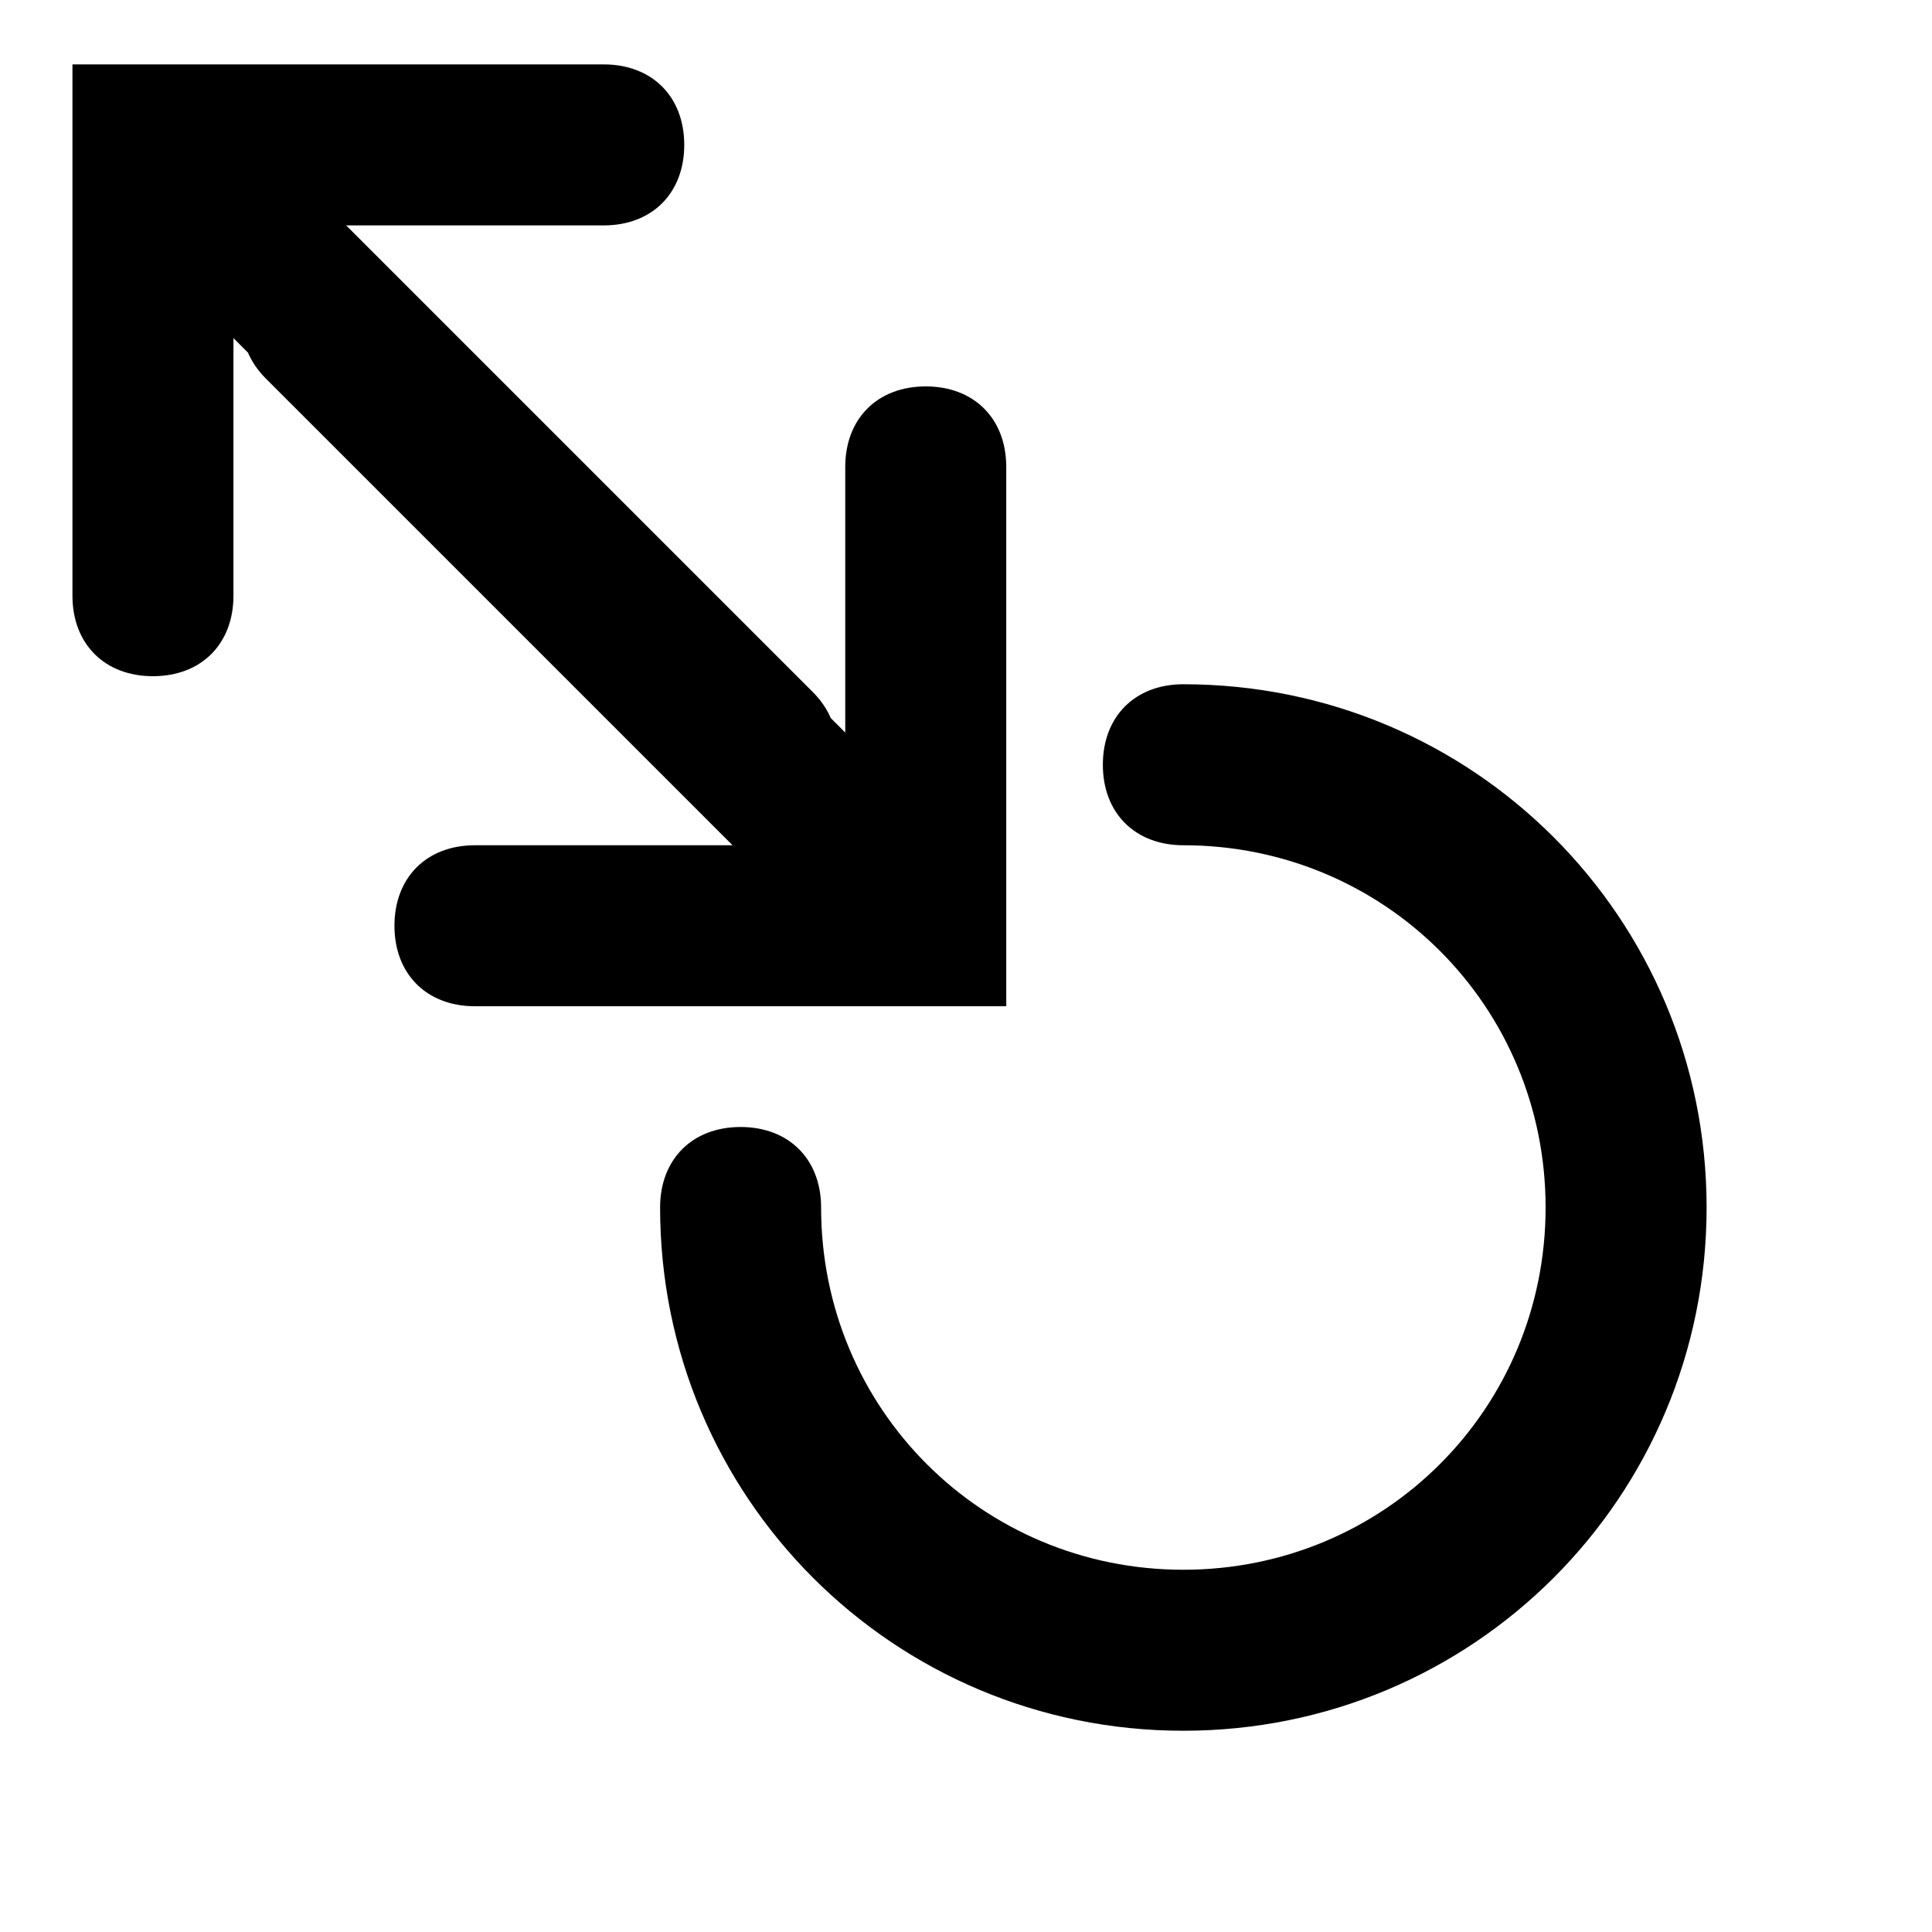
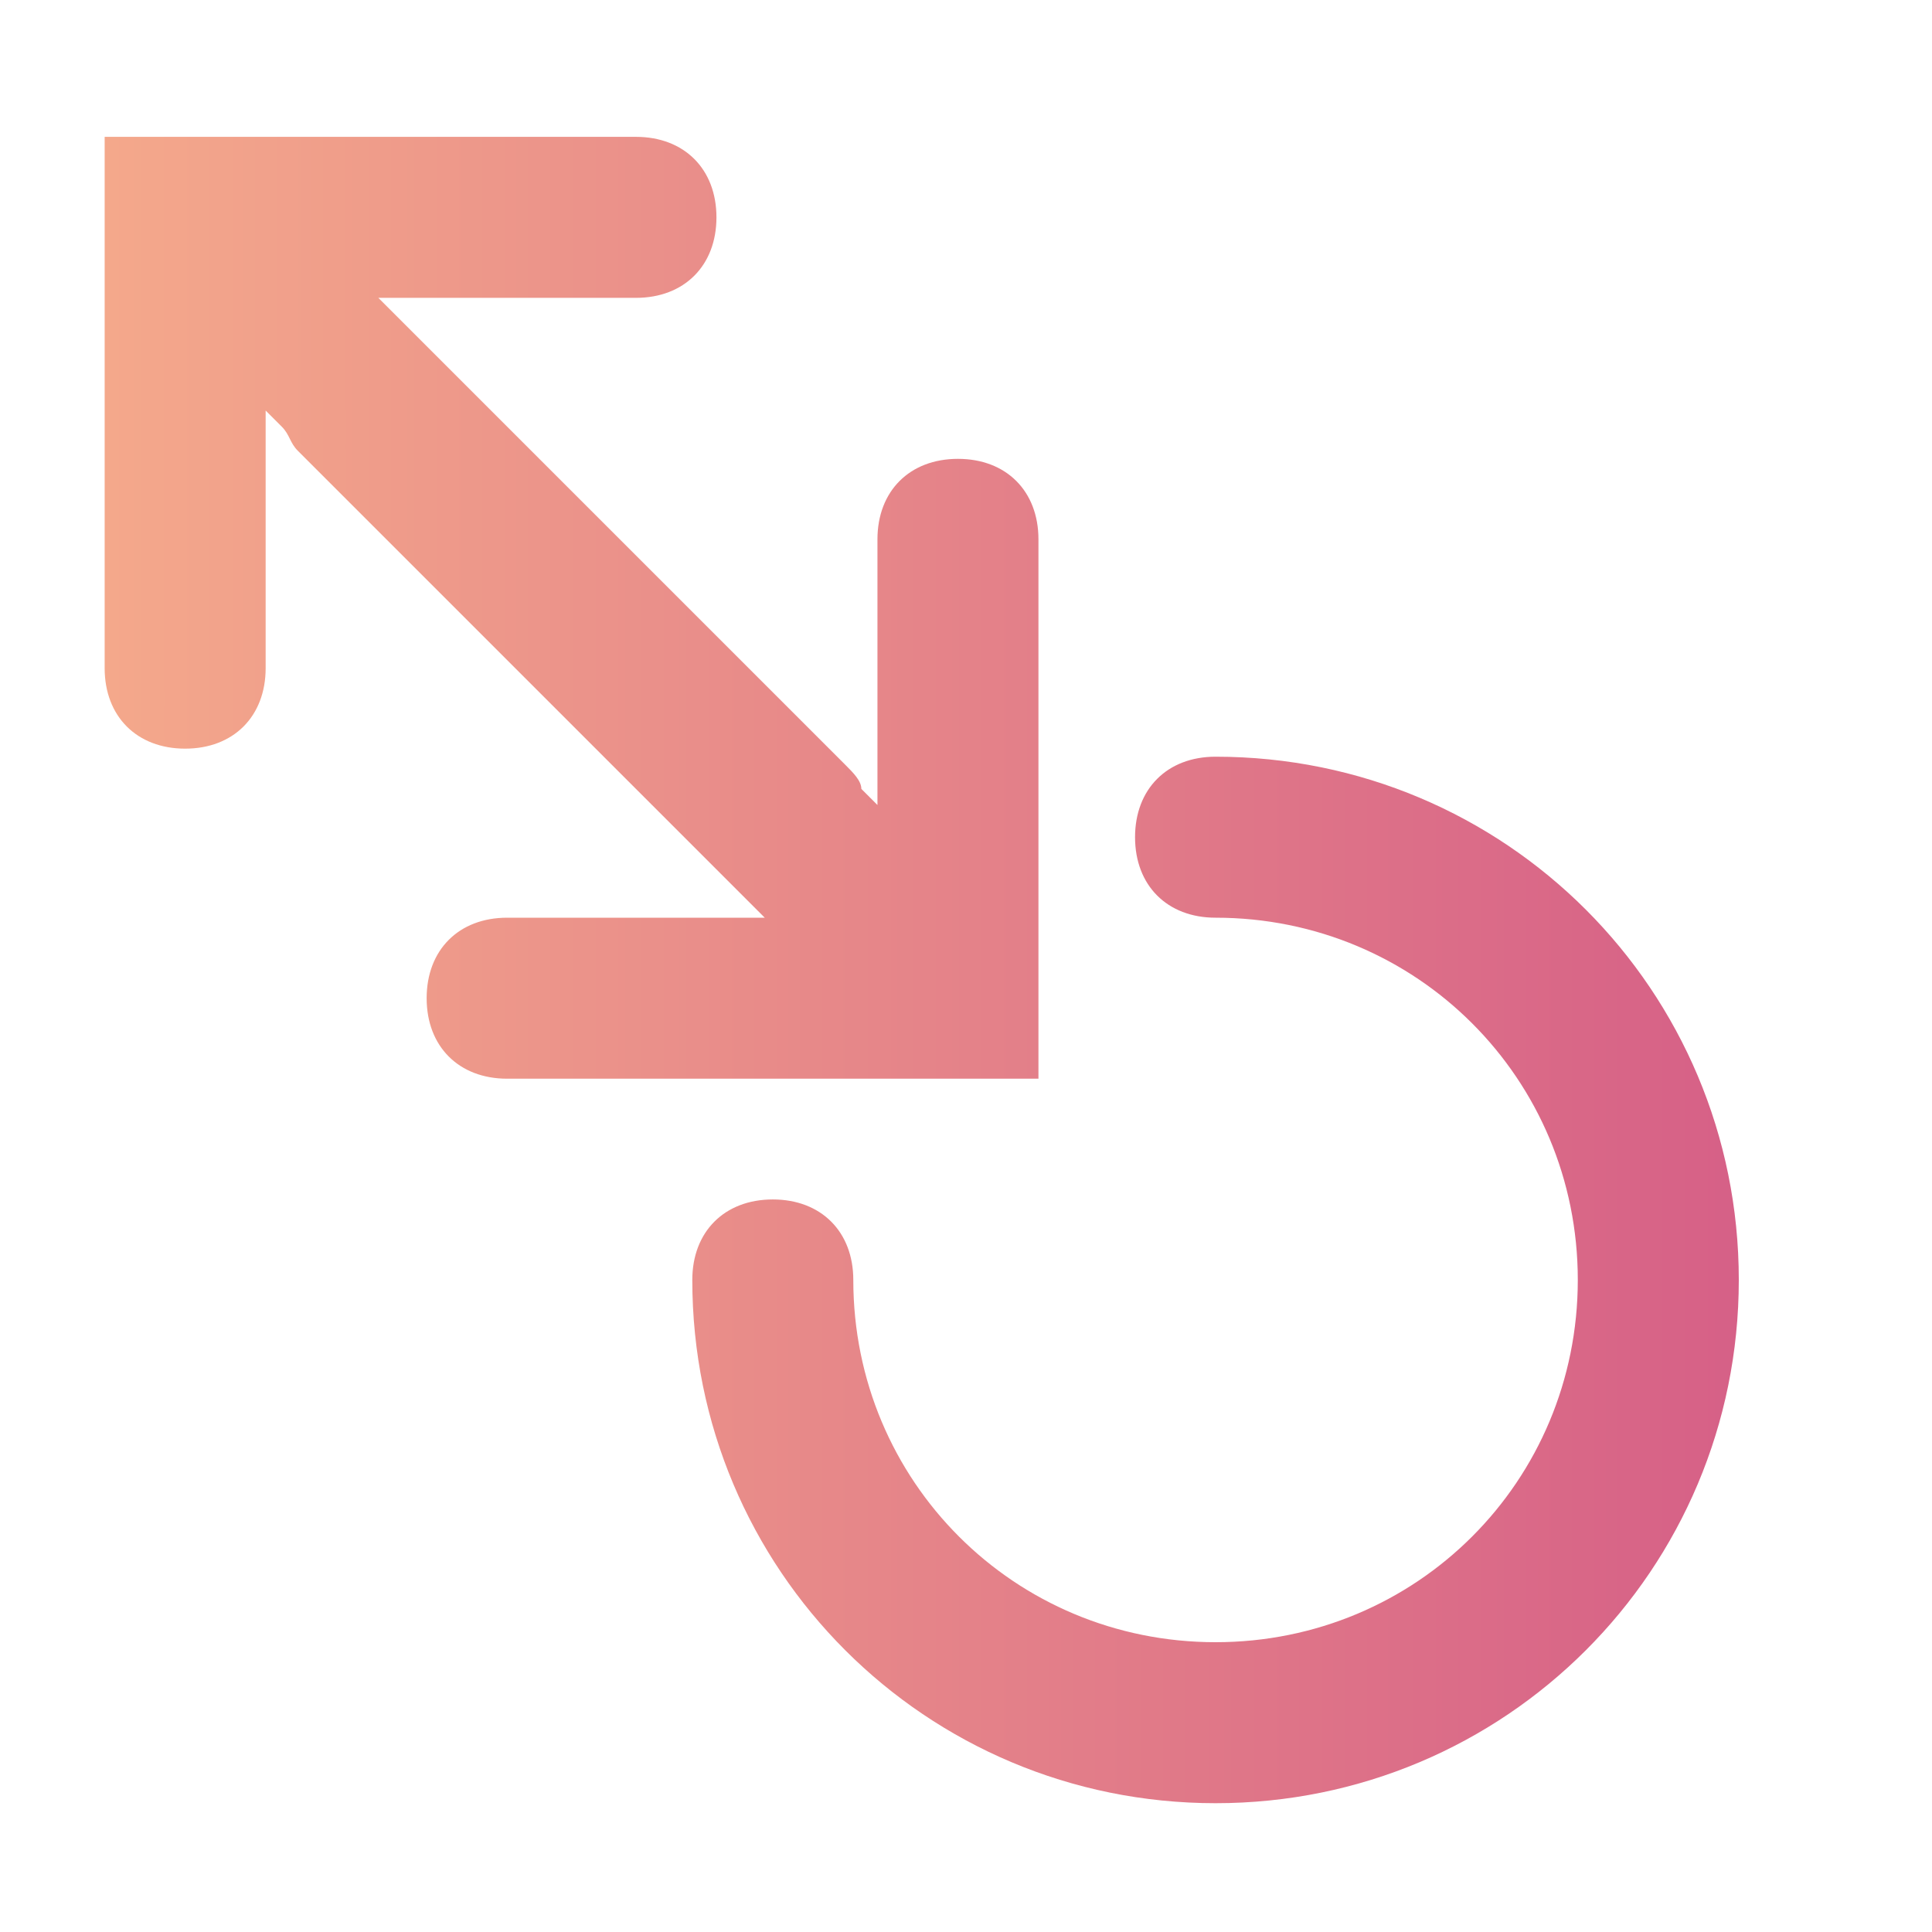
<svg xmlns="http://www.w3.org/2000/svg" version="1.1" id="Ebene_1" x="0px" y="0px" viewBox="0 0 24 24" enable-background="new 0 0 24 24" xml:space="preserve">
-   <path d="M14.7,19.5c-2.5,0-4.5-2-4.5-4.5c0-0.6-0.4-1-1-1c-0.6,0-1,0.4-1,1c0,3.6,2.9,6.5,6.5,6.5s6.5-2.9,6.5-6.5s-2.9-6.5-6.5-6.5  c-0.6,0-1,0.4-1,1s0.4,1,1,1c2.5,0,4.5,2,4.5,4.5S17.2,19.5,14.7,19.5z M5.9,12.5c-0.6,0-1-0.4-1-1s0.4-1,1-1h3.2L7.4,8.8L3.3,4.7  c-0.4-0.4-0.4-1,0-1.4C3.5,3.1,3.7,3,4,3s0.5,0.1,0.7,0.3l4.1,4.1l1.7,1.7V5.8c0-0.6,0.4-1,1-1s1,0.4,1,1v6.7L5.9,12.5 M7.5,0.8  c0.6,0,1,0.4,1,1s-0.4,1-1,1H4.3L6,4.5l4.1,4.1c0.4,0.4,0.4,1,0,1.4c-0.2,0.2-0.4,0.3-0.7,0.3S8.9,10.2,8.7,10L4.6,5.9L2.9,4.2v3.2  c0,0.6-0.4,1-1,1s-1-0.4-1-1V0.8L7.5,0.8" />
+   <linearGradient id="SVGID_1_" gradientUnits="userSpaceOnUse" x1="1.337" y1="12.077" x2="21.637" y2="12.077">
+     <stop offset="0" style="stop-color:#F4A88B" />
+     <stop offset="1" style="stop-color:#D66087" />
+   </linearGradient>
+   <path fill="url(#SVGID_1_)" d="M12.9,13.4H6.3c-0.6,0-1-0.4-1-1s0.4-1,1-1h3.2L7.8,9.7L3.7,5.6C3.6,5.5,3.6,5.4,3.5,5.3L3.3,5.1v3.2  c0,0.6-0.4,1-1,1c-0.6,0-1-0.4-1-1V1.7h6.6c0.6,0,1,0.4,1,1c0,0.6-0.4,1-1,1H4.7l1.7,1.7l4.1,4.1c0.1,0.1,0.2,0.2,0.2,0.3l0.2,0.2  V6.7c0-0.6,0.4-1,1-1s1,0.4,1,1V13.4z M15.1,9.4c-0.6,0-1,0.4-1,1s0.4,1,1,1c2.5,0,4.5,2,4.5,4.5s-2,4.5-4.5,4.5s-4.5-2-4.5-4.5  c0-0.6-0.4-1-1-1c-0.6,0-1,0.4-1,1c0,3.6,2.9,6.5,6.5,6.5c3.6,0,6.5-2.9,6.5-6.5S18.7,9.4,15.1,9.4z" />
</svg>
